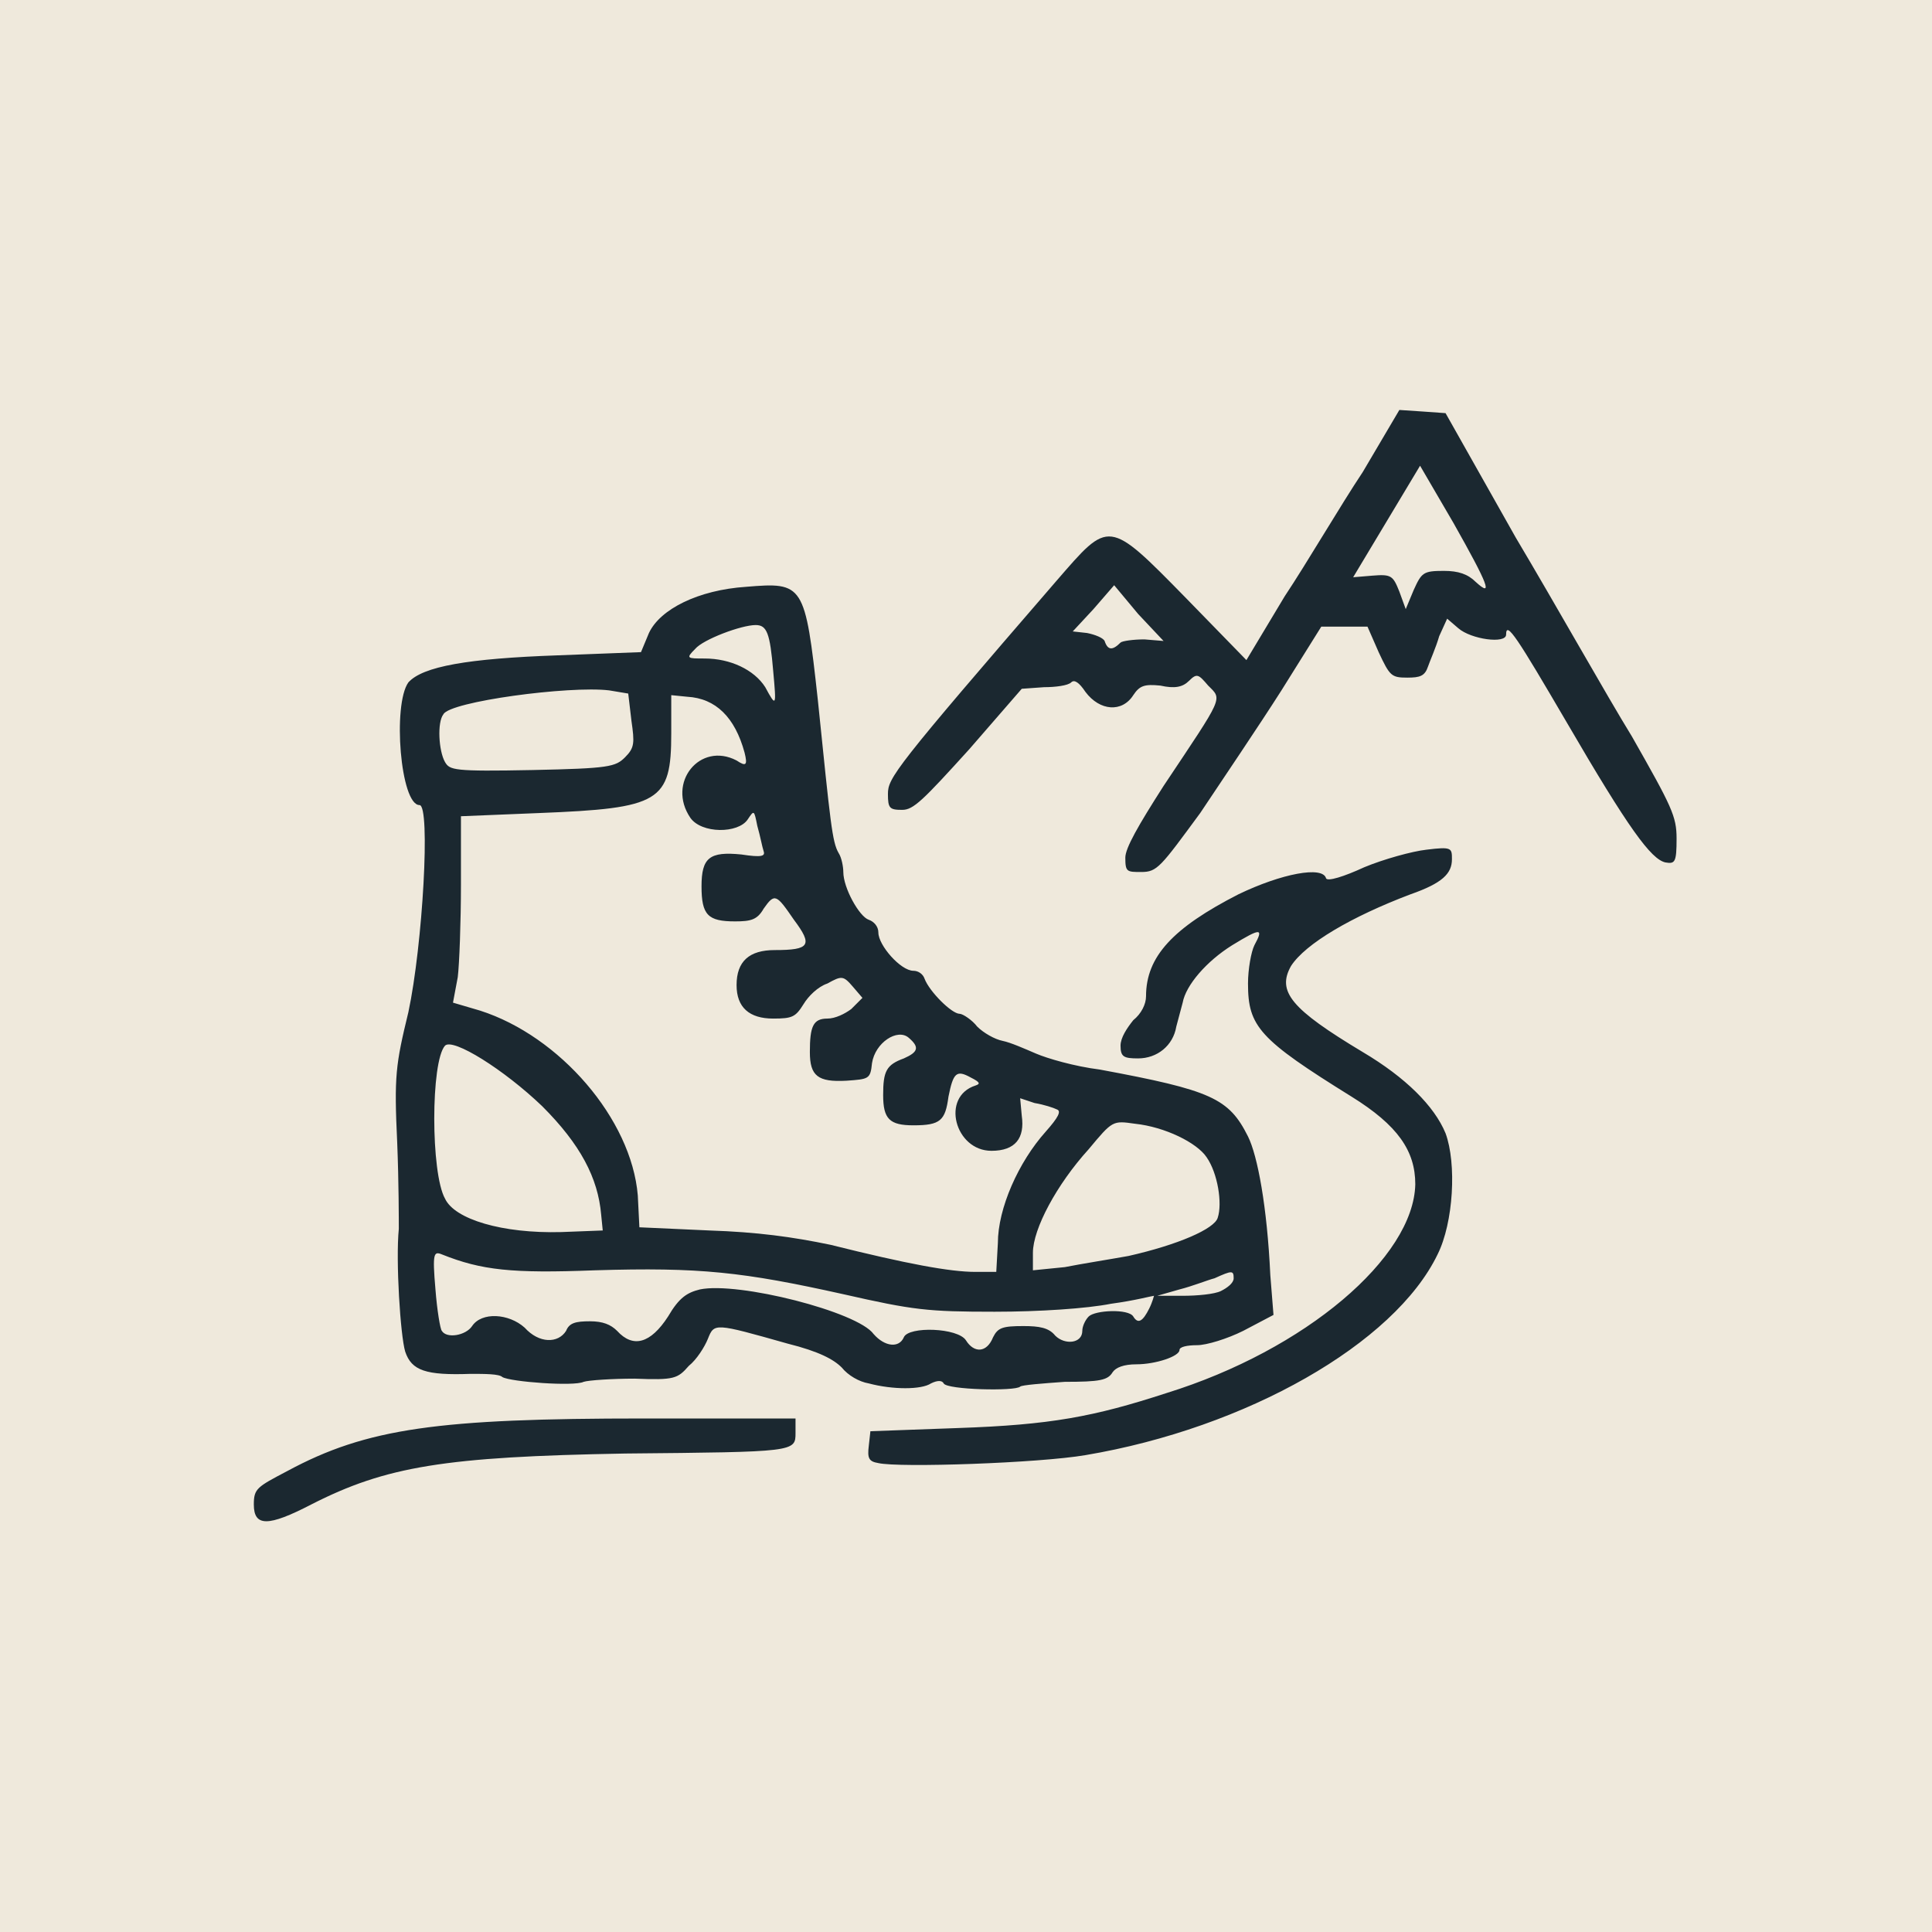
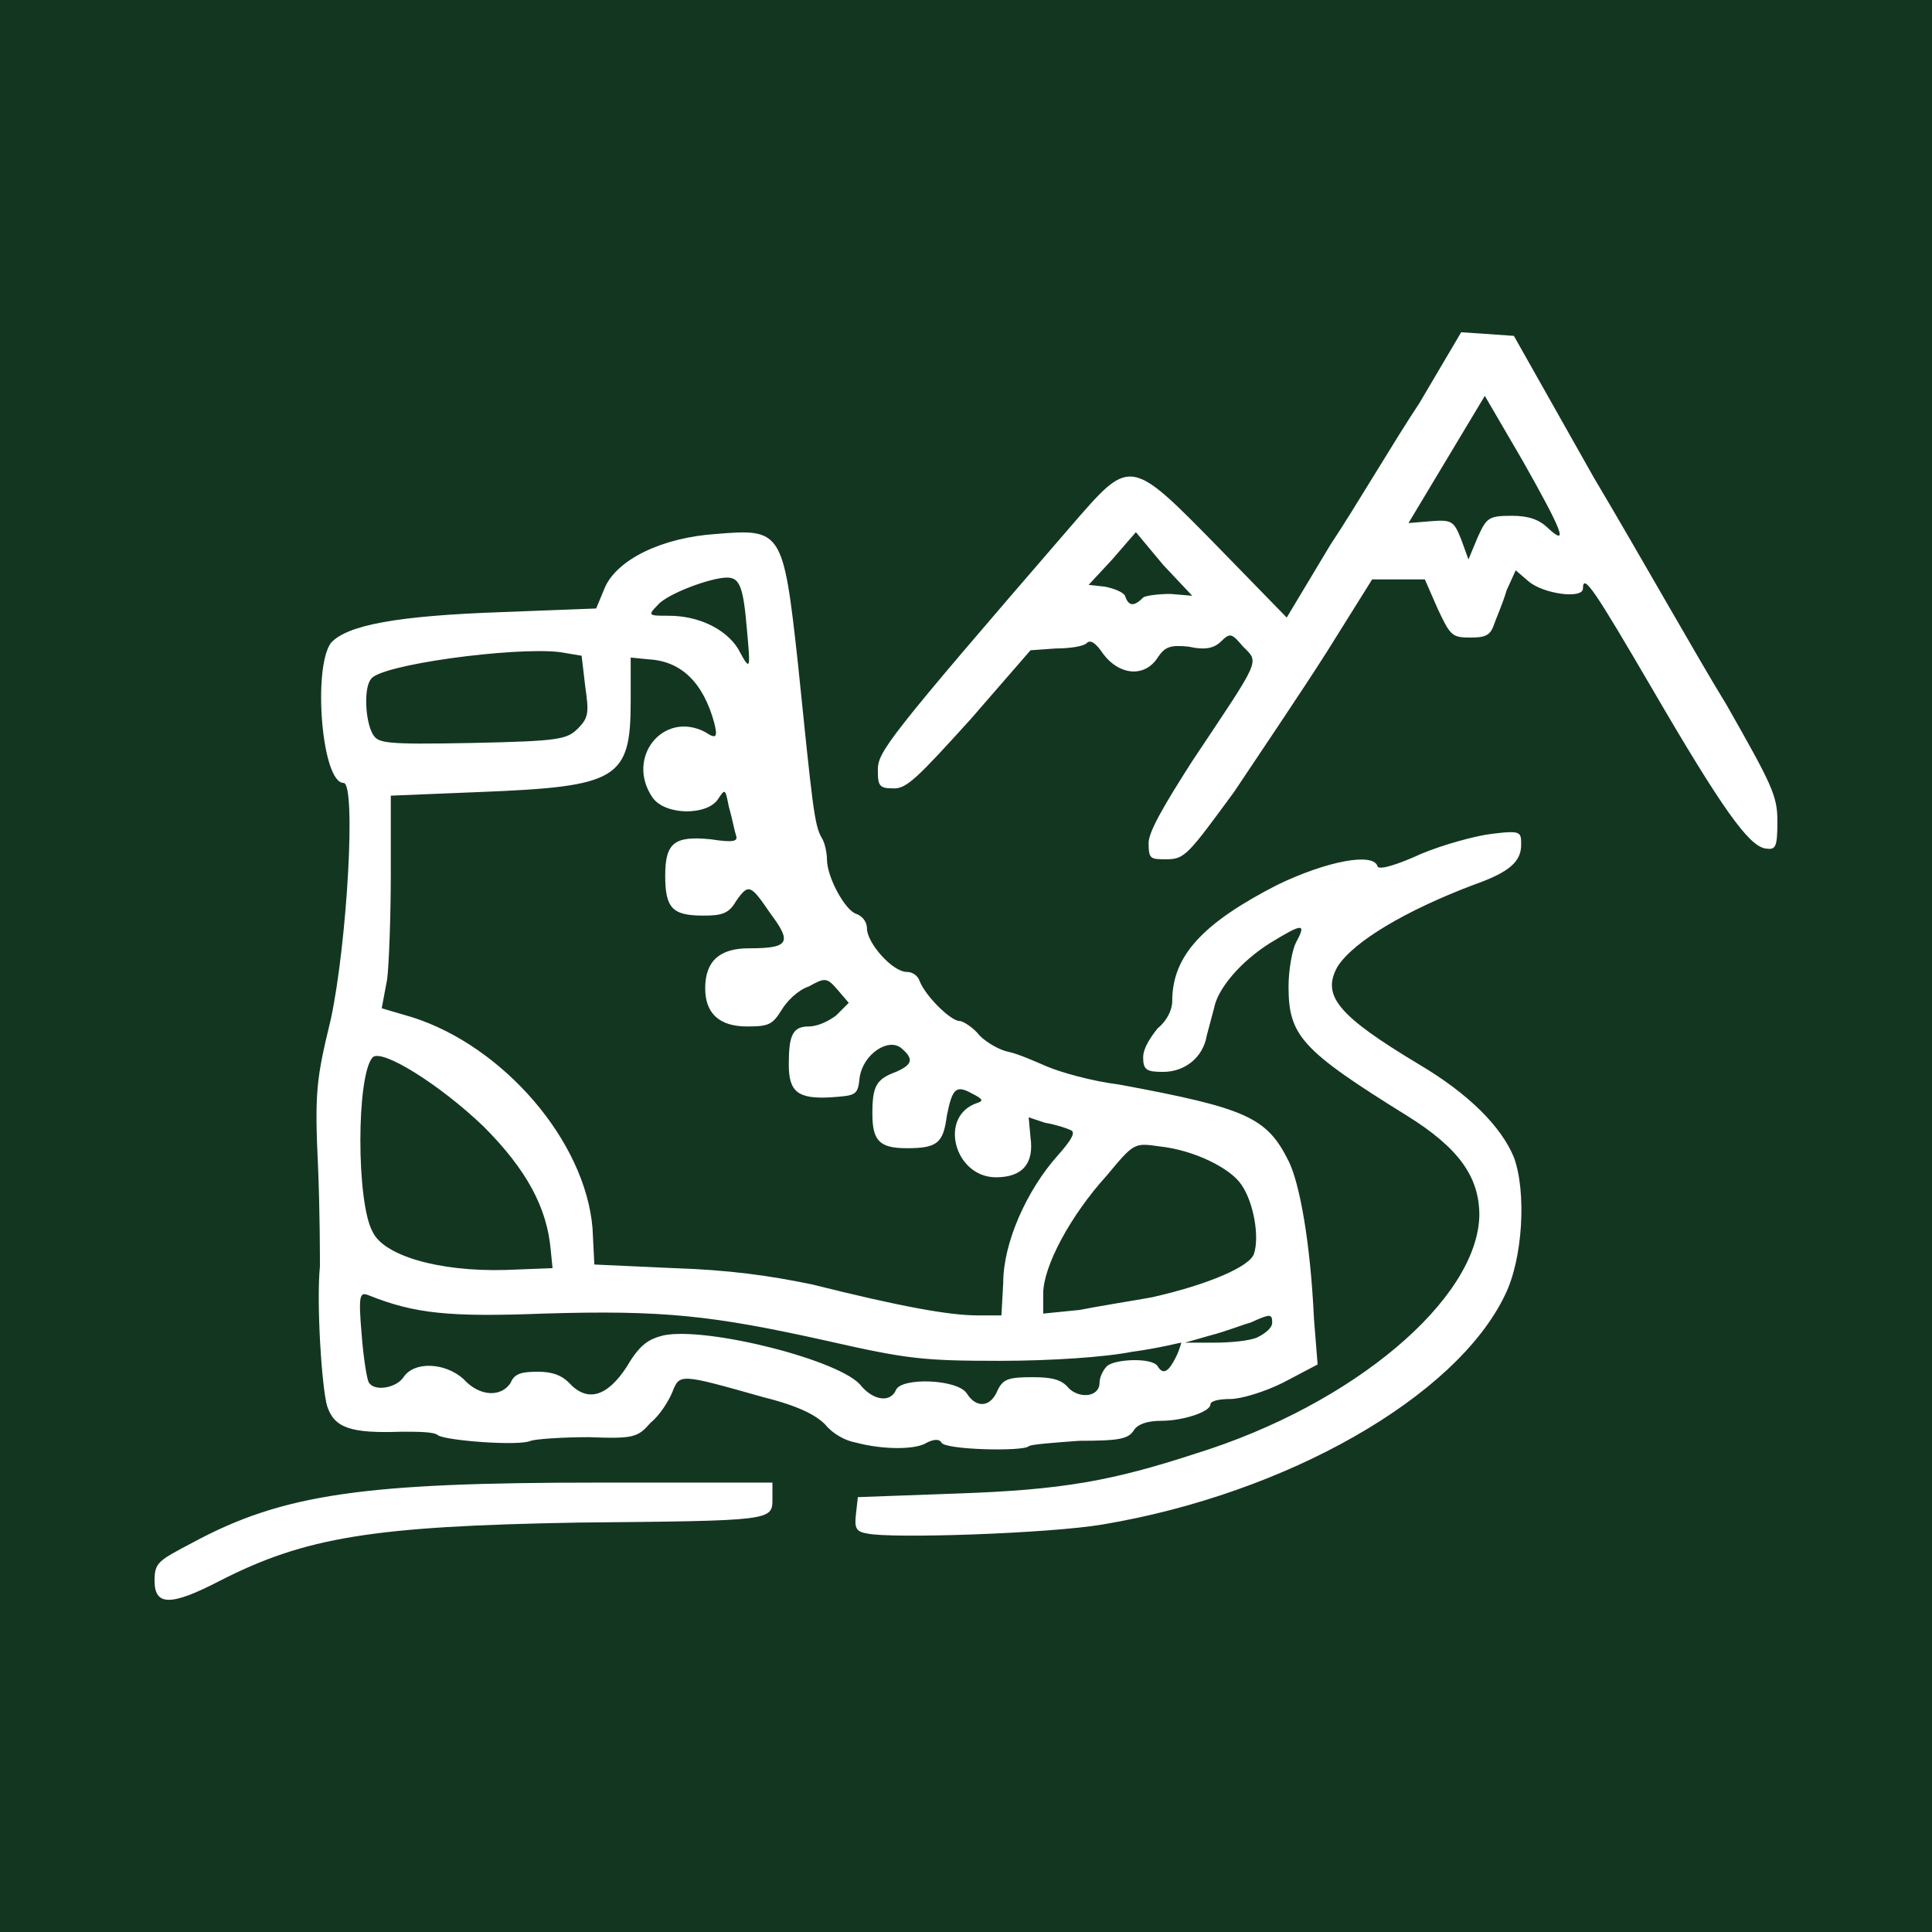
<svg xmlns="http://www.w3.org/2000/svg" viewBox="0 0 96 96">
-   <rect width="96" height="96" fill="#efe9dc" />
-   <g transform="translate(10 10) scale(0.7916667)">
-     <path fill="#1b2830" d="M3.3 81.8 C3.3 80.8 3.5 80.7 5.4 79.7 C10.4 77.0 14.9 76.4 27.8 76.4 L37.3 76.4 L37.3 77.3 C37.3 78.5 37.3 78.5 26.6 78.6 C15.3 78.8 11.6 79.4 6.9 81.8 C4.2 83.2 3.3 83.2 3.3 81.8 Z M42.5 79.2 C41.9 79.1 41.8 78.9 41.9 78.1 L42.0 77.2 L47.5 77.0 C53.3 76.8 56.0 76.3 60.6 74.8 C69.3 72.1 76.1 66.3 76.2 61.7 C76.2 59.6 75.1 58.0 72.2 56.2 C66.4 52.6 65.7 51.8 65.7 49.1 C65.7 48.2 65.9 47.1 66.1 46.7 C66.7 45.6 66.5 45.6 64.7 46.7 C63.1 47.7 61.8 49.2 61.6 50.3 C61.5 50.7 61.3 51.4 61.2 51.8 C61.0 53.0 60.0 53.8 58.8 53.8 C57.9 53.8 57.7 53.7 57.7 53.0 C57.7 52.5 58.1 51.9 58.5 51.4 C59.0 51.0 59.3 50.4 59.3 49.9 C59.3 47.4 61.0 45.6 65.1 43.5 C67.8 42.2 70.4 41.7 70.6 42.5 C70.7 42.7 71.7 42.4 73.0 41.8 C74.2 41.3 76.0 40.8 76.9 40.7 C78.5 40.5 78.5 40.6 78.5 41.3 C78.5 42.2 77.9 42.8 75.9 43.5 C72.2 44.9 69.3 46.6 68.4 48.0 C67.5 49.6 68.4 50.7 72.9 53.4 C75.6 55.0 77.4 56.8 78.1 58.5 C78.8 60.4 78.6 64.1 77.6 66.1 C74.9 71.7 65.6 77.0 55.5 78.7 C52.6 79.2 43.8 79.5 42.5 79.2 Z M41.9 74.2 C41.3 74.1 40.6 73.7 40.2 73.2 C39.7 72.7 38.8 72.2 36.8 71.7 C32.2 70.4 32.2 70.4 31.8 71.4 C31.6 71.9 31.1 72.7 30.6 73.1 C29.9 73.9 29.7 74.0 27.2 73.9 C25.8 73.9 24.3 74.0 24.0 74.1 C23.4 74.4 19.4 74.1 18.9 73.8 C18.7 73.6 17.8 73.6 16.9 73.6 C14.1 73.7 13.2 73.4 12.8 72.2 C12.5 71.2 12.2 66.5 12.4 64.5 C12.4 64.0 12.4 61.6 12.3 59.1 C12.1 54.9 12.2 54.2 13.0 50.9 C13.9 46.7 14.4 37.9 13.7 37.9 C12.5 37.9 12.0 31.6 13.0 30.2 C13.9 29.2 16.7 28.7 22.4 28.5 L27.6 28.3 L28.1 27.1 C28.8 25.6 31.2 24.4 34.2 24.2 C37.8 23.9 37.9 24.0 38.7 31.3 C39.5 39.1 39.6 40.2 40.0 40.9 C40.2 41.2 40.3 41.8 40.3 42.1 C40.3 43.1 41.3 44.9 41.9 45.1 C42.2 45.2 42.5 45.5 42.5 45.9 C42.5 46.7 43.9 48.3 44.7 48.3 C45.0 48.3 45.3 48.5 45.4 48.8 C45.7 49.6 47.1 51.0 47.6 51.0 C47.8 51.0 48.4 51.4 48.7 51.8 C49.1 52.2 49.8 52.6 50.3 52.7 C50.8 52.8 51.7 53.2 52.4 53.5 C53.1 53.8 54.8 54.3 56.4 54.5 C63.4 55.8 64.5 56.3 65.7 58.7 C66.3 59.9 66.9 63.1 67.1 67.4 L67.3 69.9 L65.4 70.9 C64.4 71.4 63.1 71.8 62.5 71.8 C61.9 71.8 61.4 71.9 61.4 72.1 C61.4 72.5 59.9 73.0 58.7 73.0 C57.9 73.0 57.4 73.2 57.2 73.5 C56.9 74.0 56.4 74.1 54.2 74.1 C52.8 74.2 51.5 74.3 51.4 74.4 C51.1 74.7 46.8 74.6 46.6 74.2 C46.5 74.0 46.2 74.0 45.8 74.2 C45.2 74.6 43.4 74.6 41.9 74.2 Z M49.7 71.3 C50.0 70.7 50.3 70.6 51.6 70.6 C52.6 70.6 53.2 70.7 53.6 71.2 C54.2 71.8 55.3 71.7 55.3 70.9 C55.3 70.6 55.5 70.2 55.7 70.0 C56.1 69.6 58.2 69.5 58.5 70.0 C58.8 70.5 59.1 70.3 59.5 69.5 C59.7 69.1 59.8 68.7 59.8 68.7 C59.7 68.7 58.6 69.0 57.1 69.2 C55.6 69.5 52.6 69.7 49.8 69.7 C45.6 69.7 44.7 69.6 40.3 68.6 C34.0 67.2 31.3 66.9 24.7 67.1 C19.5 67.3 17.6 67.1 15.1 66.1 C14.6 65.9 14.5 66.0 14.7 68.3 C14.8 69.6 15.0 70.8 15.1 70.9 C15.4 71.4 16.6 71.2 17.0 70.6 C17.6 69.7 19.3 69.8 20.3 70.7 C21.2 71.7 22.4 71.7 22.9 70.9 C23.1 70.4 23.5 70.3 24.4 70.3 C25.2 70.3 25.7 70.5 26.1 70.9 C27.1 72.0 28.2 71.7 29.3 70.0 C30.0 68.8 30.5 68.5 31.3 68.3 C33.7 67.8 41.2 69.7 42.2 71.1 C42.9 71.9 43.8 72.0 44.1 71.3 C44.4 70.6 47.5 70.7 48.0 71.5 C48.5 72.3 49.3 72.3 49.7 71.3 Z M64.0 68.4 C64.4 68.2 64.8 67.9 64.8 67.6 C64.8 67.1 64.7 67.1 63.6 67.6 C63.2 67.7 62.2 68.1 61.4 68.3 L60.0 68.7 L61.6 68.7 C62.5 68.7 63.6 68.6 64.0 68.4 Z M50.0 65.4 C50.0 63.2 51.3 60.3 53.0 58.4 C53.8 57.5 54.0 57.1 53.7 57.0 C53.5 56.9 52.9 56.7 52.3 56.6 L51.4 56.3 L51.5 57.4 C51.7 58.8 51.1 59.6 49.6 59.6 C47.3 59.6 46.4 56.2 48.6 55.5 C48.9 55.4 48.9 55.3 48.3 55.0 C47.4 54.5 47.2 54.7 46.9 56.2 C46.7 57.7 46.4 58.0 44.7 58.0 C43.2 58.0 42.8 57.6 42.8 56.1 C42.8 54.6 43.0 54.2 44.1 53.8 C45.0 53.4 45.1 53.1 44.4 52.5 C43.7 51.9 42.3 52.8 42.1 54.1 C42.0 55.1 41.9 55.1 40.5 55.2 C38.7 55.3 38.2 54.9 38.2 53.4 C38.2 51.8 38.4 51.3 39.3 51.3 C39.8 51.3 40.4 51.0 40.8 50.7 L41.5 50.0 L40.9 49.3 C40.3 48.6 40.2 48.6 39.3 49.1 C38.7 49.3 38.1 49.9 37.8 50.4 C37.3 51.2 37.1 51.3 35.9 51.3 C34.4 51.3 33.6 50.6 33.6 49.2 C33.6 47.7 34.4 47.0 36.0 47.0 C38.2 47.0 38.4 46.7 37.2 45.1 C36.1 43.5 36.0 43.4 35.3 44.4 C34.9 45.1 34.5 45.2 33.5 45.2 C31.8 45.2 31.4 44.8 31.4 43.0 C31.4 41.2 31.9 40.8 33.9 41.0 C35.2 41.2 35.4 41.1 35.3 40.8 C35.2 40.5 35.1 39.9 34.9 39.2 C34.7 38.2 34.7 38.2 34.3 38.8 C33.7 39.7 31.4 39.7 30.7 38.7 C29.2 36.5 31.3 33.9 33.6 35.1 C34.2 35.5 34.3 35.4 34.1 34.6 C33.5 32.4 32.3 31.2 30.5 31.1 L29.5 31.0 L29.5 33.4 C29.5 37.7 28.8 38.1 21.2 38.4 L16.3 38.6 L16.3 42.9 C16.3 45.2 16.2 47.9 16.1 48.7 L15.8 50.3 L17.5 50.8 C22.5 52.4 27.0 57.6 27.4 62.4 L27.5 64.4 L31.9 64.6 C34.9 64.7 37.1 65.0 39.5 65.5 C44.3 66.7 47.0 67.2 48.6 67.2 L49.9 67.2 L50.0 65.4 Z M58.2 66.2 C61.3 65.5 63.6 64.5 63.8 63.8 C64.1 62.9 63.8 61.0 63.1 60.0 C62.5 59.1 60.5 58.1 58.6 57.9 C57.2 57.7 57.2 57.7 55.7 59.5 C53.7 61.7 52.2 64.5 52.2 66.0 L52.2 67.1 L54.2 66.9 C55.2 66.7 57.1 66.4 58.2 66.2 Z M25.1 63.6 C24.9 61.3 23.8 59.2 21.4 56.8 C19.0 54.5 15.8 52.5 15.3 53.0 C14.4 54.0 14.4 61.0 15.3 62.6 C15.9 63.9 18.9 64.8 22.6 64.7 L25.2 64.6 L25.1 63.6 Z M58.0 41.2 C58.0 40.6 58.8 39.2 60.4 36.7 C64.2 31.0 64.1 31.3 63.2 30.4 C62.6 29.7 62.5 29.6 62.0 30.1 C61.6 30.5 61.1 30.6 60.2 30.4 C59.2 30.3 58.9 30.4 58.5 31.0 C57.8 32.1 56.4 32.0 55.5 30.8 C55.1 30.2 54.8 30.0 54.6 30.2 C54.4 30.4 53.6 30.5 52.9 30.5 L51.5 30.6 L48.2 34.4 C45.3 37.6 44.7 38.2 44.0 38.2 C43.2 38.2 43.1 38.1 43.1 37.2 C43.1 36.2 43.5 35.6 53.7 23.8 C57.0 20.0 56.9 19.9 61.8 24.9 L65.6 28.8 L68.0 24.8 C69.4 22.7 71.5 19.1 72.9 17.0 L75.2 13.1 L76.7 13.2 L78.1 13.3 L82.5 21.1 C85.0 25.3 88.2 31.0 89.8 33.6 C92.3 38.0 92.6 38.6 92.6 40.0 C92.6 41.5 92.5 41.6 91.9 41.5 C91.0 41.3 89.6 39.4 85.7 32.7 C82.6 27.4 81.9 26.3 81.9 27.2 C81.9 27.8 79.7 27.5 78.9 26.8 L78.2 26.2 L77.7 27.3 C77.5 28.0 77.1 28.9 77.0 29.2 C76.8 29.8 76.5 29.9 75.7 29.9 C74.7 29.9 74.6 29.8 73.9 28.3 L73.2 26.7 L71.8 26.7 L70.3 26.7 L67.8 30.7 C66.4 32.9 64.1 36.3 62.7 38.4 C60.2 41.8 60.0 42.1 59.0 42.1 C58.1 42.1 58.0 42.1 58.0 41.2 Z M26.6 34.9 C27.2 34.3 27.2 34.0 27.0 32.6 L26.8 30.9 L25.6 30.7 C23.1 30.4 15.6 31.4 15.2 32.2 C14.8 32.7 14.9 34.5 15.3 35.2 C15.6 35.7 15.8 35.8 20.8 35.7 C25.6 35.6 26.0 35.5 26.6 34.9 Z M35.9 29.5 C35.7 27.1 35.5 26.6 34.8 26.6 C33.9 26.6 31.5 27.5 31.0 28.1 C30.4 28.7 30.5 28.7 31.6 28.7 C33.2 28.7 34.7 29.4 35.4 30.5 C36.1 31.8 36.1 31.7 35.9 29.5 Z M57.7 27.7 C57.8 27.6 58.5 27.5 59.2 27.5 L60.4 27.6 L58.8 25.9 L57.3 24.1 L56.0 25.6 L54.7 27.0 L55.6 27.1 C56.1 27.2 56.6 27.4 56.7 27.6 C56.9 28.2 57.2 28.2 57.7 27.7 Z M78.0 23.2 C78.9 23.2 79.5 23.4 80.0 23.9 C81.1 24.9 80.8 24.1 78.6 20.2 L76.5 16.6 L74.4 20.1 L72.3 23.6 L73.5 23.5 C74.7 23.4 74.8 23.5 75.2 24.5 L75.6 25.6 L76.1 24.4 C76.6 23.3 76.7 23.2 78.0 23.2 Z" />
+   <rect width="96" height="96" fill="#133621" />
+   <g transform="translate(4.70 4.68) scale(0.903)">
+     <path fill="#ffffff" d="M3.3 81.8 C3.3 80.8 3.5 80.7 5.4 79.7 C10.4 77.0 14.9 76.4 27.8 76.4 L37.3 76.4 L37.3 77.3 C37.3 78.5 37.3 78.5 26.6 78.6 C15.3 78.8 11.6 79.4 6.9 81.8 C4.2 83.2 3.3 83.2 3.3 81.8 Z M42.5 79.2 C41.9 79.1 41.8 78.9 41.9 78.1 L42.0 77.2 L47.5 77.0 C53.3 76.8 56.0 76.3 60.6 74.8 C69.3 72.1 76.1 66.3 76.2 61.7 C76.2 59.6 75.1 58.0 72.2 56.2 C66.4 52.6 65.7 51.8 65.7 49.1 C65.7 48.2 65.9 47.1 66.1 46.7 C66.7 45.6 66.5 45.6 64.7 46.7 C63.1 47.7 61.8 49.2 61.6 50.3 C61.5 50.7 61.3 51.4 61.2 51.8 C61.0 53.0 60.0 53.8 58.8 53.8 C57.9 53.8 57.7 53.7 57.7 53.0 C57.7 52.5 58.1 51.9 58.5 51.4 C59.0 51.0 59.3 50.4 59.3 49.9 C59.3 47.4 61.0 45.6 65.1 43.5 C67.8 42.2 70.4 41.7 70.6 42.5 C70.7 42.7 71.7 42.4 73.0 41.8 C74.2 41.3 76.0 40.8 76.9 40.7 C78.5 40.5 78.5 40.6 78.5 41.3 C78.5 42.2 77.9 42.8 75.9 43.5 C72.2 44.9 69.3 46.6 68.4 48.0 C67.5 49.6 68.4 50.7 72.9 53.4 C75.6 55.0 77.4 56.8 78.1 58.5 C78.8 60.4 78.6 64.1 77.6 66.1 C74.9 71.7 65.6 77.0 55.5 78.7 C52.6 79.2 43.8 79.5 42.5 79.2 Z M41.9 74.2 C41.3 74.1 40.6 73.7 40.2 73.2 C39.7 72.7 38.8 72.2 36.8 71.7 C32.2 70.4 32.2 70.4 31.8 71.4 C31.6 71.9 31.1 72.7 30.6 73.1 C29.9 73.9 29.7 74.0 27.2 73.9 C25.8 73.9 24.3 74.0 24.0 74.1 C23.4 74.4 19.4 74.1 18.9 73.8 C18.7 73.6 17.8 73.6 16.9 73.6 C14.1 73.7 13.2 73.4 12.8 72.2 C12.5 71.2 12.2 66.5 12.4 64.5 C12.4 64.0 12.4 61.6 12.3 59.1 C12.1 54.9 12.2 54.2 13.0 50.9 C13.9 46.7 14.4 37.9 13.7 37.9 C12.5 37.9 12.0 31.6 13.0 30.2 C13.9 29.2 16.7 28.7 22.4 28.5 L27.6 28.3 L28.1 27.1 C28.8 25.6 31.2 24.4 34.2 24.2 C37.8 23.9 37.9 24.0 38.7 31.3 C39.5 39.1 39.6 40.2 40.0 40.9 C40.2 41.2 40.3 41.8 40.3 42.1 C40.3 43.1 41.3 44.9 41.9 45.1 C42.2 45.2 42.5 45.5 42.5 45.9 C42.5 46.7 43.9 48.3 44.7 48.3 C45.0 48.3 45.3 48.5 45.4 48.8 C45.7 49.6 47.1 51.0 47.6 51.0 C47.8 51.0 48.4 51.4 48.7 51.8 C49.1 52.2 49.8 52.6 50.3 52.7 C50.8 52.8 51.7 53.2 52.4 53.5 C53.1 53.8 54.8 54.3 56.4 54.5 C63.4 55.8 64.5 56.3 65.7 58.7 C66.3 59.9 66.9 63.1 67.1 67.4 L67.3 69.9 L65.4 70.9 C64.4 71.4 63.1 71.8 62.5 71.8 C61.9 71.8 61.4 71.9 61.4 72.1 C61.4 72.5 59.9 73.0 58.7 73.0 C57.9 73.0 57.4 73.2 57.2 73.5 C56.9 74.0 56.4 74.1 54.2 74.1 C52.8 74.2 51.5 74.3 51.4 74.4 C51.1 74.7 46.8 74.6 46.6 74.2 C46.5 74.0 46.2 74.0 45.8 74.2 C45.2 74.6 43.4 74.6 41.9 74.2 Z M49.7 71.3 C50.0 70.7 50.3 70.6 51.6 70.6 C52.6 70.6 53.2 70.7 53.6 71.2 C54.2 71.8 55.3 71.7 55.3 70.9 C55.3 70.6 55.5 70.2 55.7 70.0 C56.1 69.6 58.2 69.5 58.5 70.0 C58.8 70.5 59.1 70.3 59.5 69.5 C59.7 69.1 59.8 68.7 59.8 68.7 C59.7 68.7 58.6 69.0 57.1 69.2 C55.6 69.5 52.6 69.7 49.8 69.7 C45.6 69.7 44.7 69.6 40.3 68.6 C34.0 67.2 31.3 66.9 24.7 67.1 C19.5 67.3 17.6 67.1 15.1 66.1 C14.6 65.9 14.5 66.0 14.7 68.3 C14.8 69.6 15.0 70.8 15.1 70.9 C15.4 71.4 16.6 71.2 17.0 70.6 C17.6 69.7 19.3 69.8 20.3 70.7 C21.2 71.7 22.4 71.7 22.9 70.9 C23.1 70.4 23.5 70.3 24.4 70.3 C25.2 70.3 25.7 70.5 26.1 70.9 C27.1 72.0 28.2 71.7 29.3 70.0 C30.0 68.8 30.5 68.5 31.3 68.3 C33.7 67.8 41.2 69.7 42.2 71.1 C42.9 71.9 43.8 72.0 44.1 71.3 C44.4 70.6 47.5 70.7 48.0 71.5 C48.5 72.3 49.3 72.3 49.7 71.3 Z M64.0 68.4 C64.4 68.2 64.8 67.9 64.8 67.6 C64.8 67.1 64.7 67.1 63.6 67.6 C63.2 67.7 62.2 68.1 61.4 68.3 L60.0 68.7 L61.6 68.7 C62.5 68.7 63.6 68.6 64.0 68.4 Z M50.0 65.4 C50.0 63.2 51.3 60.3 53.0 58.4 C53.8 57.5 54.0 57.1 53.7 57.0 C53.5 56.9 52.9 56.7 52.3 56.6 L51.4 56.3 L51.5 57.4 C51.7 58.8 51.1 59.6 49.6 59.6 C47.3 59.6 46.4 56.2 48.6 55.5 C48.9 55.4 48.9 55.3 48.3 55.0 C47.4 54.5 47.2 54.7 46.9 56.2 C46.7 57.7 46.4 58.0 44.7 58.0 C43.2 58.0 42.8 57.6 42.8 56.1 C42.8 54.6 43.0 54.2 44.1 53.8 C45.0 53.4 45.1 53.1 44.4 52.5 C43.7 51.9 42.3 52.8 42.1 54.1 C42.0 55.1 41.9 55.1 40.5 55.2 C38.7 55.3 38.2 54.9 38.2 53.4 C38.2 51.8 38.4 51.3 39.3 51.3 C39.8 51.3 40.4 51.0 40.8 50.7 L41.5 50.0 L40.9 49.3 C40.3 48.6 40.2 48.6 39.3 49.1 C38.7 49.3 38.1 49.9 37.8 50.4 C37.3 51.2 37.1 51.3 35.9 51.3 C34.4 51.3 33.6 50.6 33.6 49.2 C33.6 47.7 34.4 47.0 36.0 47.0 C38.2 47.0 38.4 46.7 37.2 45.1 C36.1 43.5 36.0 43.4 35.3 44.4 C34.9 45.1 34.5 45.2 33.5 45.2 C31.8 45.2 31.4 44.8 31.4 43.0 C31.4 41.2 31.9 40.8 33.9 41.0 C35.2 41.2 35.4 41.1 35.3 40.8 C35.2 40.5 35.1 39.9 34.9 39.2 C34.7 38.2 34.7 38.2 34.3 38.8 C33.7 39.7 31.4 39.7 30.7 38.7 C29.2 36.5 31.3 33.9 33.6 35.1 C34.2 35.5 34.3 35.4 34.1 34.6 C33.5 32.4 32.3 31.2 30.5 31.1 L29.5 31.0 L29.5 33.4 C29.5 37.7 28.8 38.1 21.2 38.4 L16.3 38.6 L16.3 42.9 C16.3 45.2 16.2 47.9 16.1 48.7 L15.8 50.3 L17.5 50.8 C22.5 52.4 27.0 57.6 27.4 62.4 L27.5 64.4 L31.9 64.6 C34.9 64.7 37.1 65.0 39.5 65.5 C44.3 66.7 47.0 67.2 48.6 67.2 L49.9 67.2 L50.0 65.4 Z M58.2 66.2 C61.3 65.5 63.6 64.5 63.8 63.8 C64.1 62.9 63.8 61.0 63.1 60.0 C62.5 59.1 60.5 58.1 58.6 57.9 C57.2 57.7 57.2 57.7 55.7 59.5 C53.7 61.7 52.2 64.5 52.2 66.0 L52.2 67.1 L54.2 66.9 C55.2 66.7 57.1 66.4 58.2 66.2 Z M25.1 63.6 C24.9 61.3 23.8 59.2 21.4 56.8 C19.0 54.5 15.8 52.5 15.3 53.0 C14.4 54.0 14.4 61.0 15.3 62.6 C15.9 63.9 18.9 64.8 22.6 64.7 L25.2 64.6 L25.1 63.6 Z M58.0 41.2 C58.0 40.6 58.8 39.2 60.4 36.7 C64.2 31.0 64.1 31.3 63.2 30.4 C62.6 29.7 62.5 29.6 62.0 30.1 C61.6 30.5 61.1 30.6 60.2 30.4 C59.2 30.3 58.9 30.4 58.5 31.0 C57.8 32.1 56.4 32.0 55.5 30.8 C55.1 30.2 54.8 30.0 54.6 30.2 C54.4 30.4 53.6 30.5 52.9 30.5 L51.5 30.6 L48.2 34.4 C45.3 37.6 44.7 38.2 44.0 38.2 C43.2 38.2 43.1 38.1 43.1 37.2 C43.1 36.2 43.5 35.6 53.7 23.8 C57.0 20.0 56.9 19.9 61.8 24.9 L65.6 28.8 L68.0 24.8 C69.4 22.7 71.5 19.1 72.9 17.0 L75.2 13.1 L76.7 13.2 L78.1 13.3 L82.5 21.1 C85.0 25.3 88.2 31.0 89.8 33.6 C92.3 38.0 92.6 38.6 92.6 40.0 C92.6 41.5 92.5 41.6 91.9 41.5 C91.0 41.3 89.6 39.4 85.7 32.7 C82.6 27.4 81.9 26.3 81.9 27.2 C81.9 27.8 79.7 27.5 78.9 26.8 L78.2 26.2 L77.7 27.3 C77.5 28.0 77.1 28.9 77.0 29.2 C76.8 29.8 76.5 29.9 75.7 29.9 C74.7 29.9 74.6 29.8 73.9 28.3 L73.2 26.7 L71.8 26.7 L70.3 26.7 L67.8 30.7 C66.4 32.9 64.1 36.3 62.7 38.4 C60.2 41.8 60.0 42.1 59.0 42.1 C58.1 42.1 58.0 42.1 58.0 41.2 Z M26.6 34.9 C27.2 34.3 27.2 34.0 27.0 32.6 L26.8 30.9 L25.6 30.7 C23.1 30.4 15.6 31.4 15.2 32.2 C14.8 32.7 14.9 34.5 15.3 35.2 C15.6 35.7 15.8 35.8 20.8 35.7 C25.6 35.6 26.0 35.5 26.6 34.9 Z M35.9 29.5 C35.7 27.1 35.5 26.6 34.8 26.6 C33.9 26.6 31.5 27.5 31.0 28.1 C30.4 28.7 30.5 28.7 31.6 28.7 C33.2 28.7 34.7 29.4 35.4 30.5 C36.1 31.8 36.1 31.7 35.9 29.5 Z M57.7 27.7 C57.8 27.6 58.5 27.5 59.2 27.5 L60.4 27.6 L58.8 25.9 L57.3 24.1 L56.0 25.6 L54.7 27.0 L55.6 27.1 C56.1 27.2 56.6 27.4 56.7 27.6 C56.9 28.2 57.2 28.2 57.7 27.7 Z M78.0 23.2 C78.9 23.2 79.5 23.4 80.0 23.9 C81.1 24.9 80.8 24.1 78.6 20.2 L76.5 16.6 L74.4 20.1 L72.3 23.6 L73.5 23.5 C74.7 23.4 74.8 23.5 75.2 24.5 L75.6 25.6 L76.1 24.4 C76.6 23.3 76.7 23.2 78.0 23.2 Z" />
  </g>
</svg>
